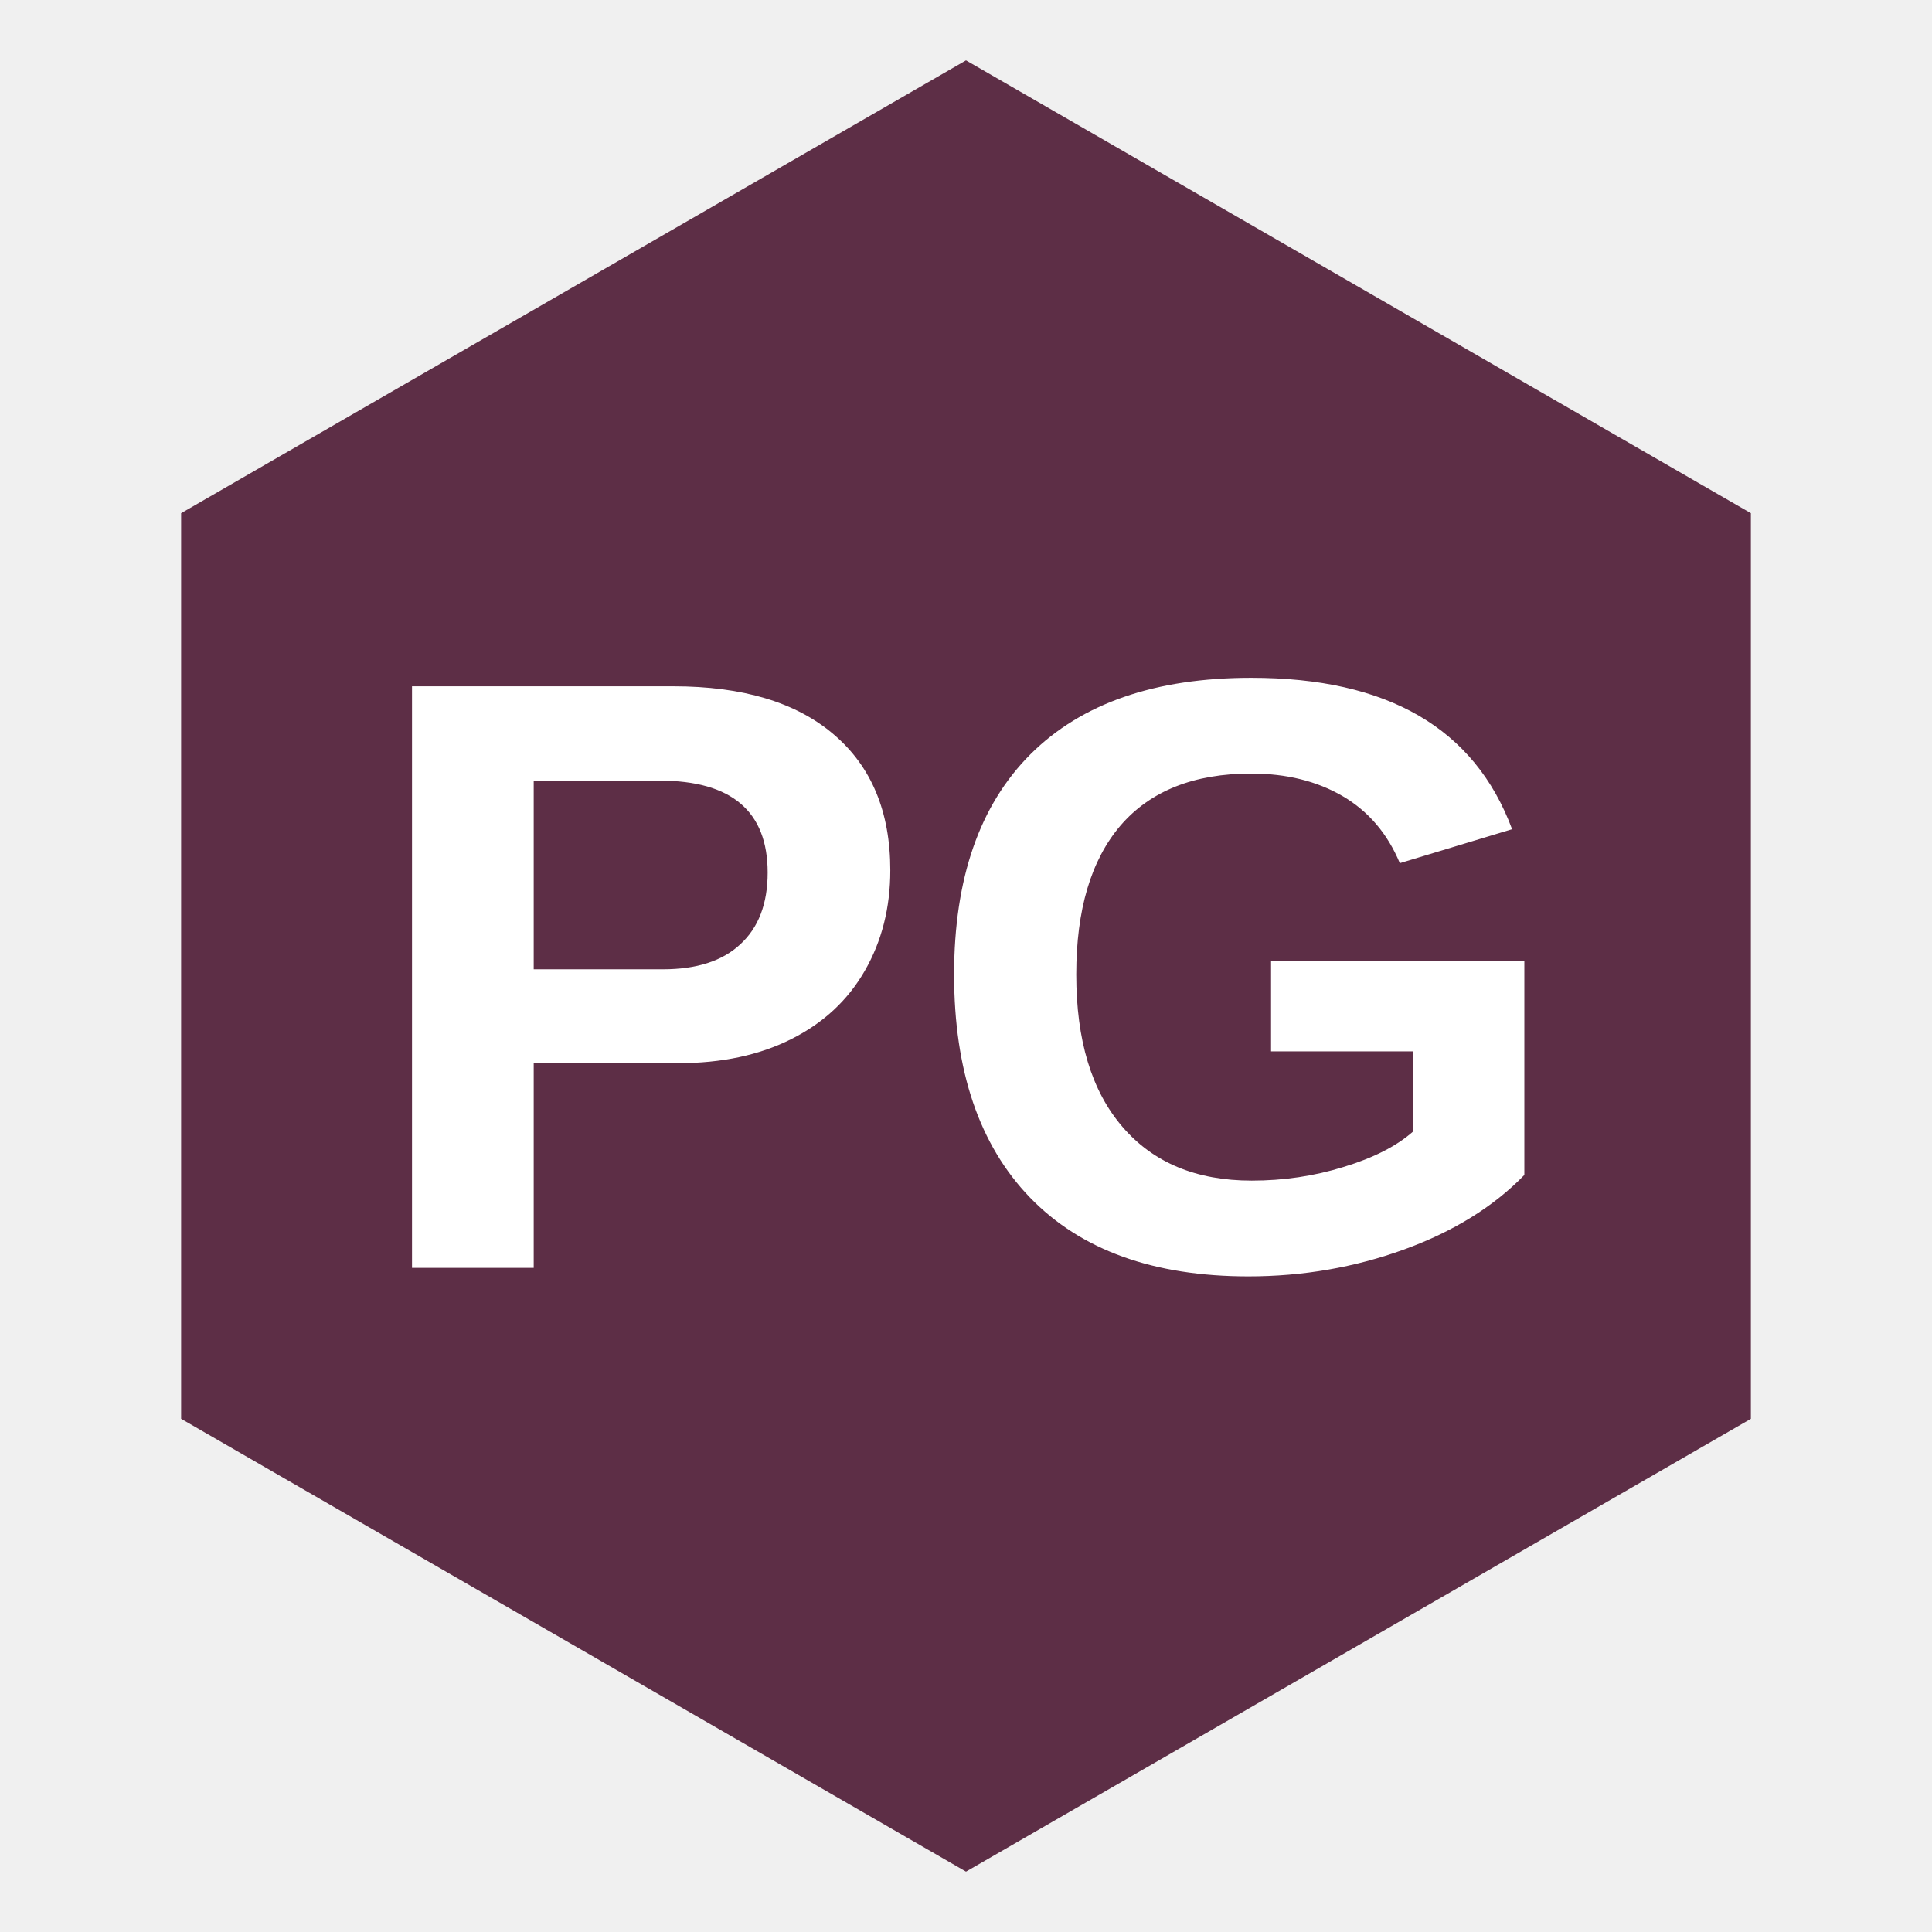
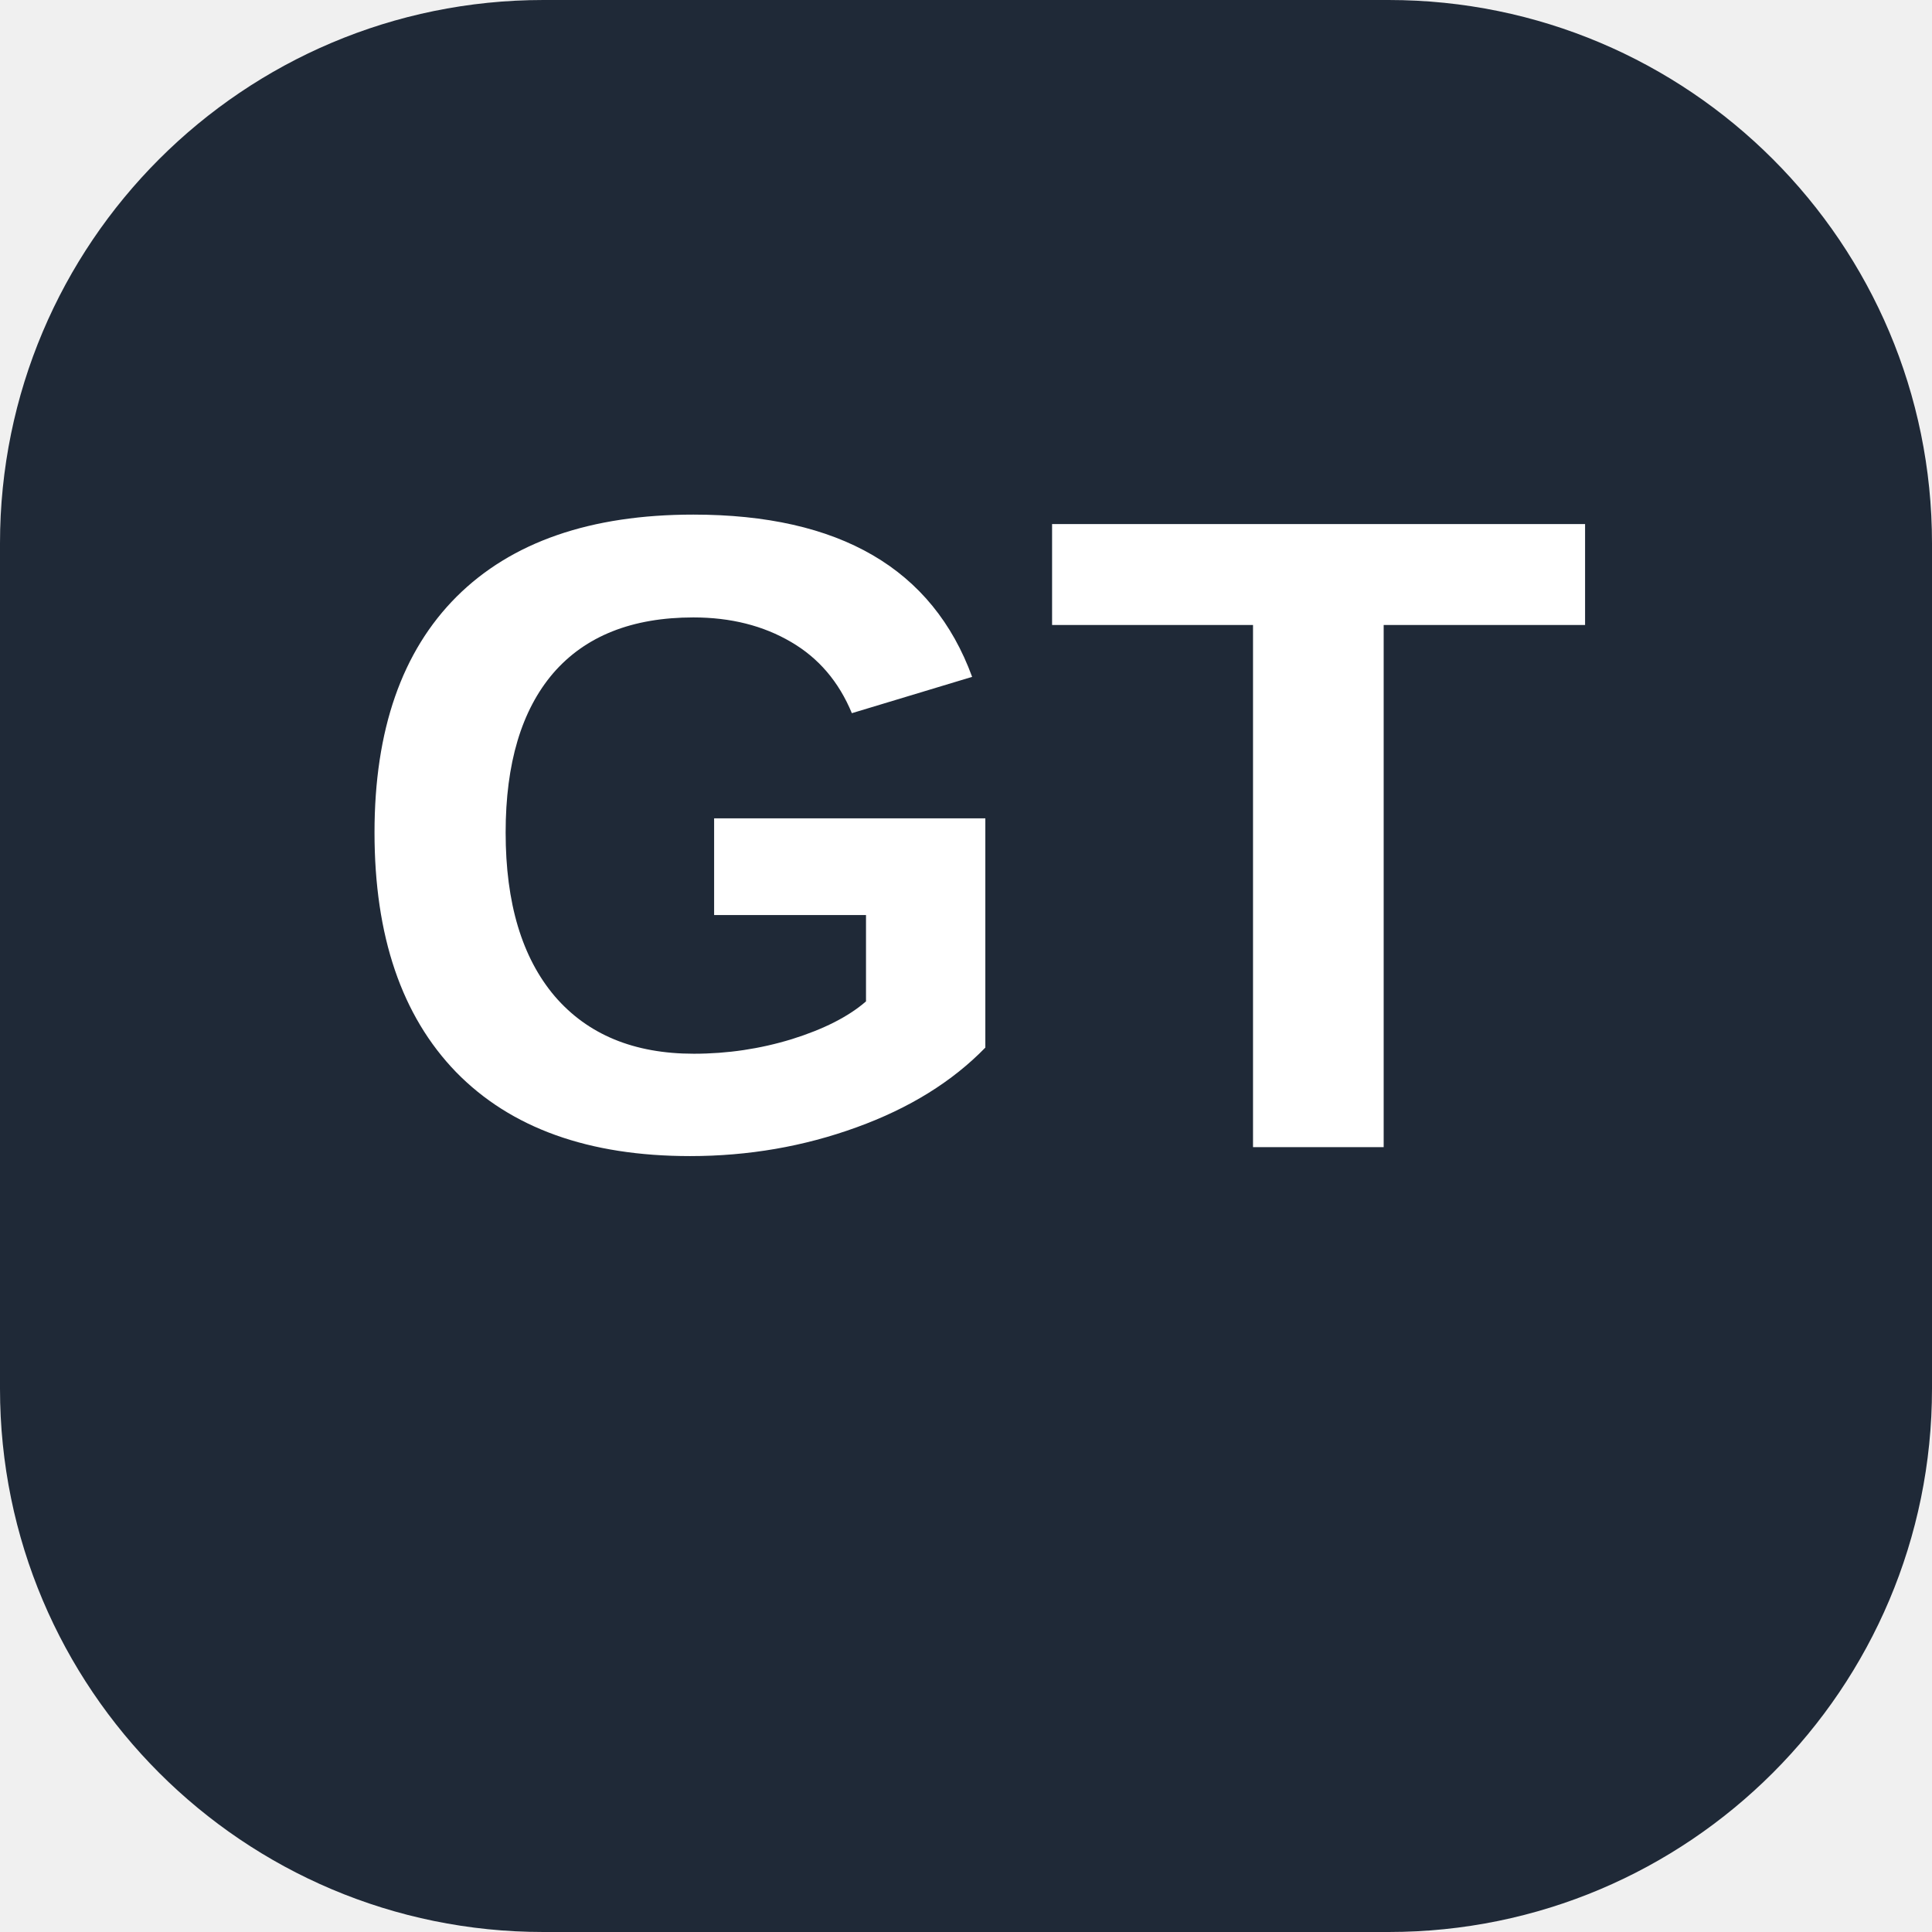
<svg xmlns="http://www.w3.org/2000/svg" viewBox="0 0 64 64" width="64" height="64">
-   <polygon points="32,2 58,17 58,47 32,62 6,47 6,17" fill="#5D2E46" />
-   <text x="32" y="42" text-anchor="middle" font-family="Arial,sans-serif" font-size="28" font-weight="700" fill="white">PG</text>
+   <rect width="64" height="64" rx="18" fill="#1F2937" />
+   <text x="32" y="38" font-family="Arial,Helvetica,sans-serif" font-size="30" font-weight="900" text-anchor="middle" fill="#FFFFFF">GT</text>
</svg>
